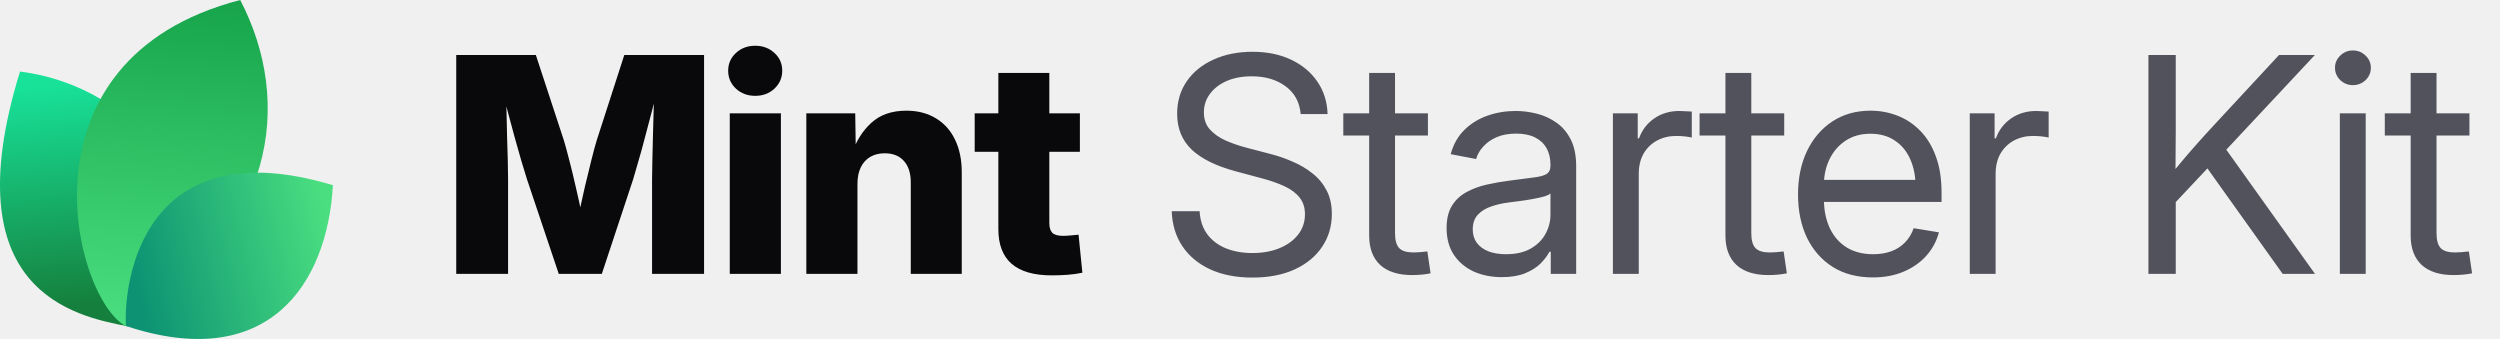
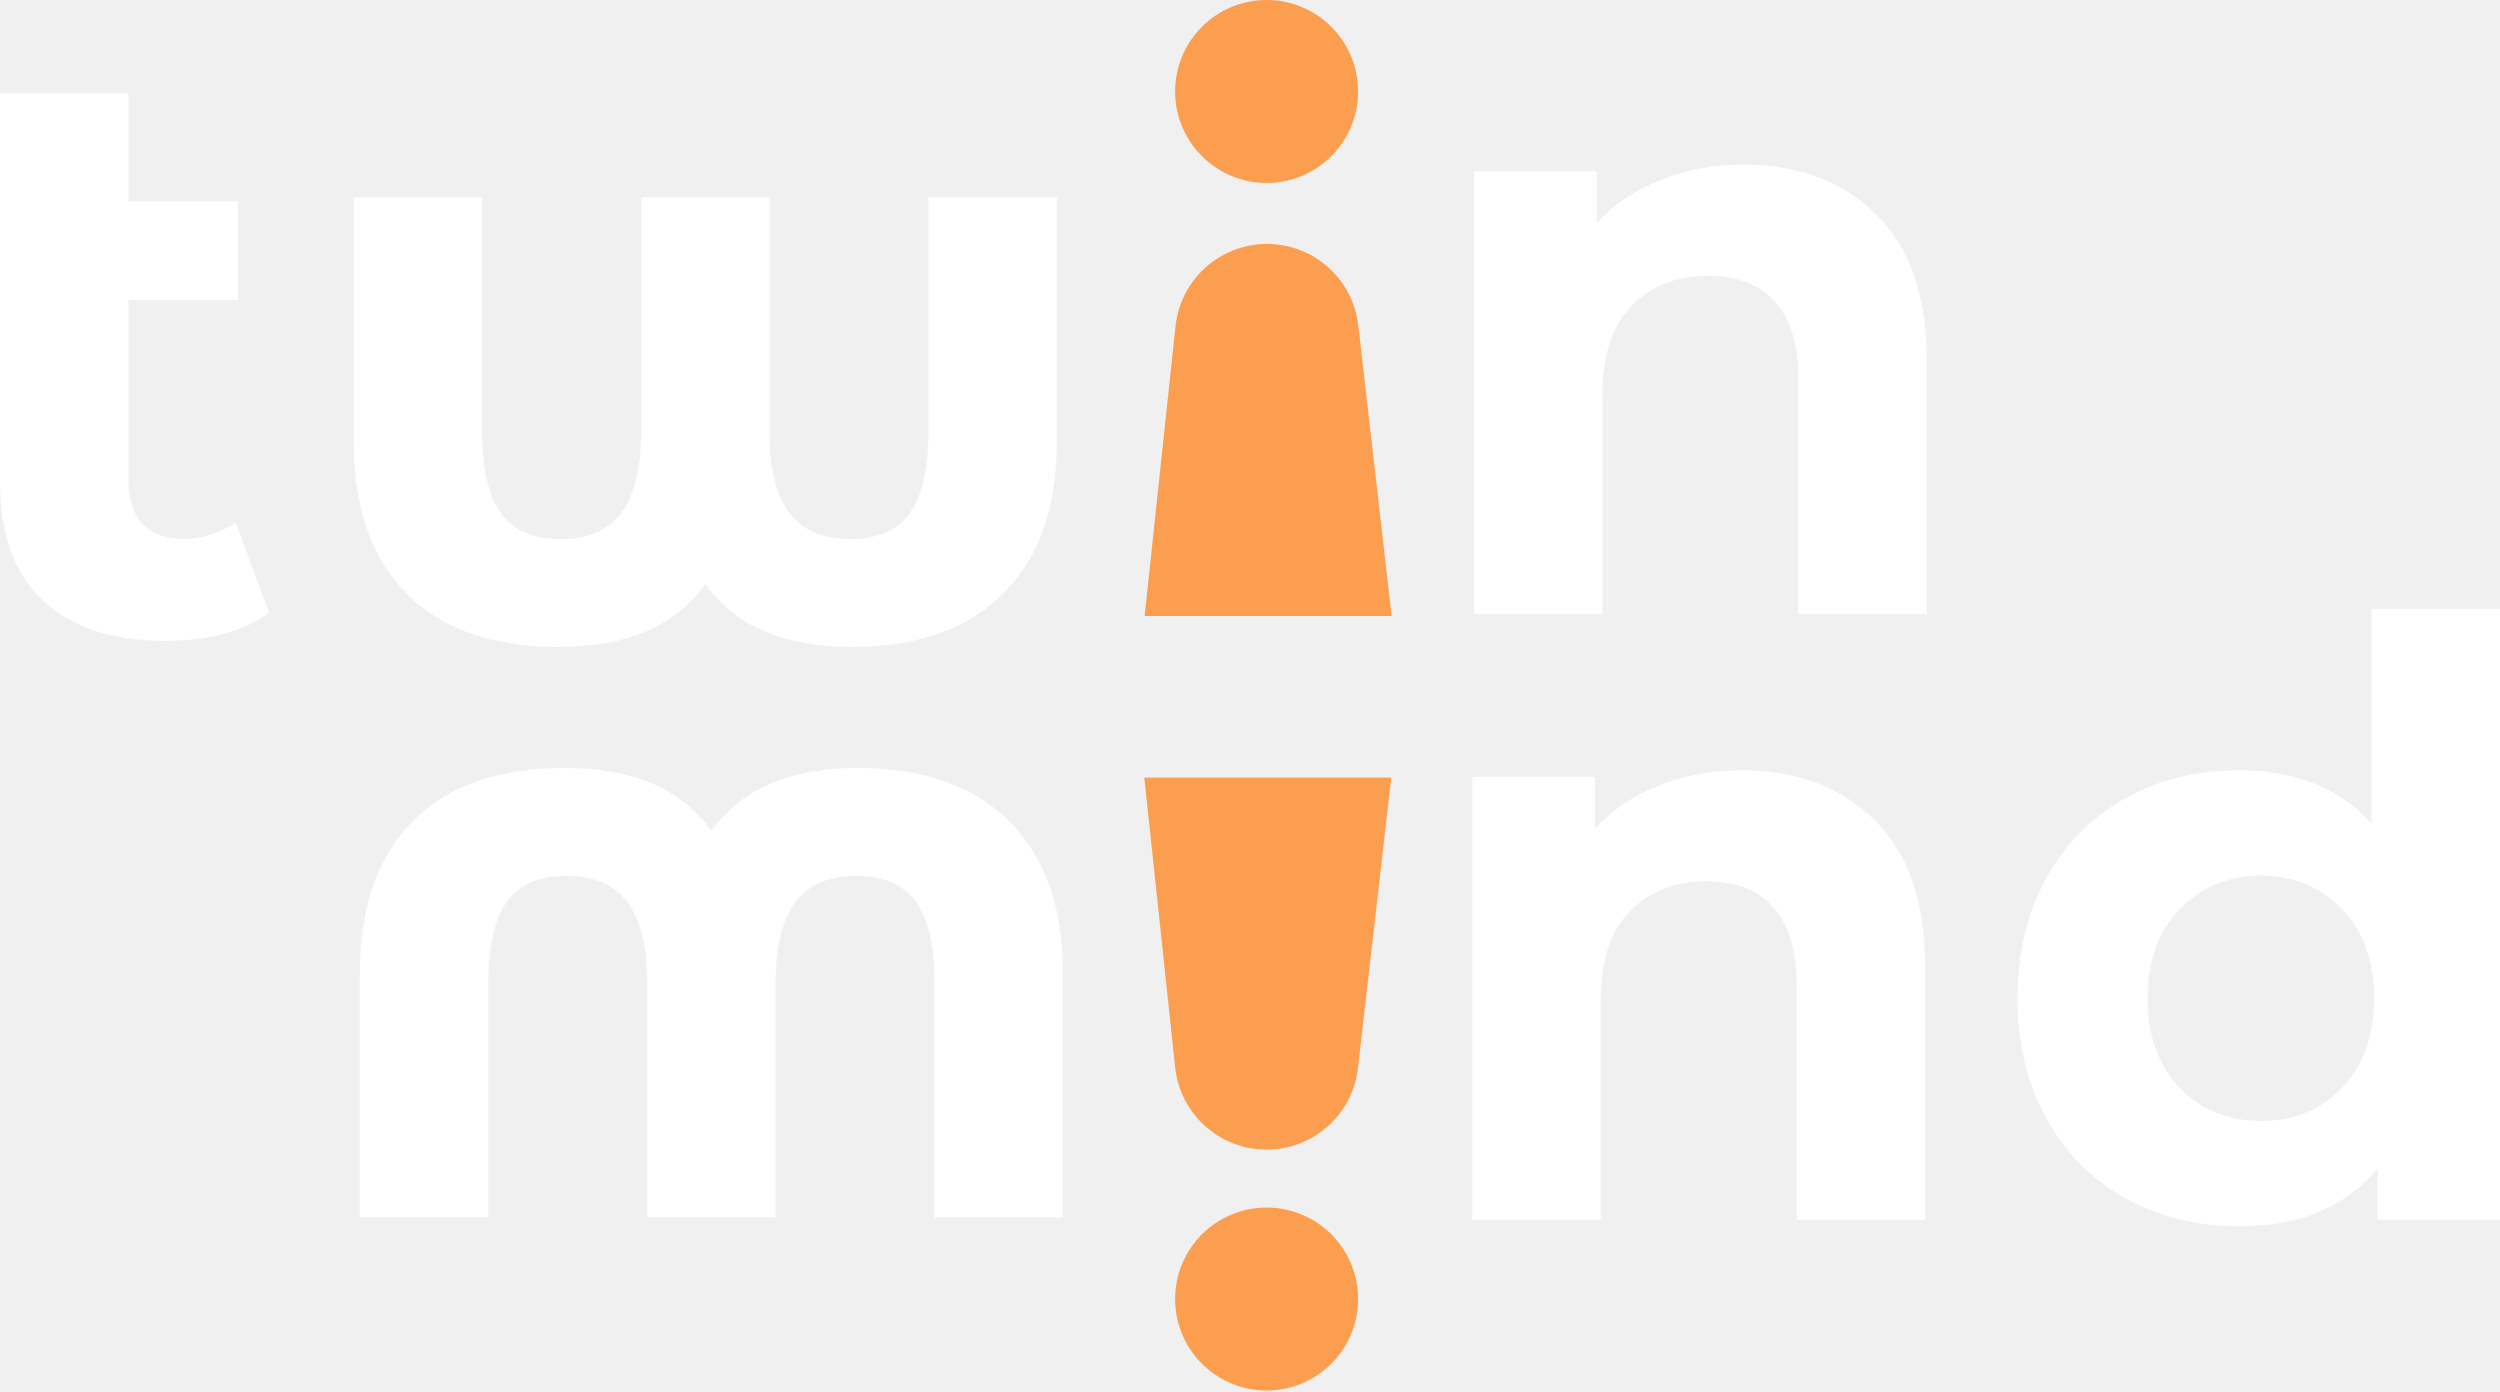
- <svg xmlns="http://www.w3.org/2000/svg" width="177" height="24" viewBox="0 0 177 24" fill="none">
-   <path d="M9.061 23.108C5.268 22.377 -3.391 20.627 1.417 5.064C9.634 6.099 16.973 14.064 9.061 23.108Z" fill="url(#paint0_linear_17557_2020)" />
-   <path d="M8.919 23.094C5.276 21.222 0.784 4.209 17.007 0C20.757 7.193 19.621 16.545 8.919 23.094Z" fill="url(#paint1_linear_17557_2020)" />
-   <path d="M8.914 23.079C8.735 19.882 10.159 9.085 23.57 13.111C23.181 20.123 18.984 26.418 8.914 23.079Z" fill="url(#paint2_linear_17557_2020)" />
-   <path d="M32.301 19.392V3.894H37.938L39.925 9.948C40.036 10.315 40.164 10.787 40.31 11.362C40.462 11.938 40.611 12.552 40.757 13.204C40.91 13.855 41.048 14.483 41.173 15.086C41.305 15.682 41.412 16.192 41.495 16.615H40.695C40.771 16.192 40.871 15.682 40.996 15.086C41.128 14.49 41.267 13.866 41.412 13.214C41.565 12.562 41.714 11.948 41.86 11.373C42.005 10.79 42.133 10.315 42.244 9.948L44.2 3.894H49.848V19.392H46.166V12.704C46.166 12.357 46.173 11.917 46.187 11.383C46.2 10.849 46.214 10.27 46.228 9.646C46.249 9.022 46.266 8.391 46.28 7.753C46.301 7.115 46.311 6.519 46.311 5.964H46.623C46.485 6.561 46.332 7.181 46.166 7.826C45.999 8.471 45.833 9.102 45.666 9.719C45.507 10.336 45.351 10.901 45.198 11.414C45.053 11.928 44.928 12.357 44.824 12.704L42.608 19.392H39.561L37.314 12.704C37.203 12.357 37.072 11.928 36.919 11.414C36.773 10.901 36.614 10.34 36.441 9.729C36.274 9.112 36.104 8.481 35.931 7.836C35.764 7.192 35.608 6.567 35.463 5.964H35.827C35.834 6.512 35.844 7.105 35.858 7.743C35.872 8.374 35.886 9.005 35.9 9.636C35.92 10.26 35.938 10.839 35.952 11.373C35.965 11.907 35.972 12.351 35.972 12.704V19.392H32.301ZM51.668 19.392V8.024H55.288V19.392H51.668ZM53.468 6.786C52.927 6.786 52.473 6.616 52.105 6.276C51.738 5.93 51.554 5.507 51.554 5.007C51.554 4.508 51.738 4.088 52.105 3.749C52.473 3.409 52.927 3.239 53.468 3.239C54.009 3.239 54.463 3.409 54.83 3.749C55.198 4.082 55.382 4.501 55.382 5.007C55.382 5.507 55.198 5.93 54.83 6.276C54.463 6.616 54.009 6.786 53.468 6.786ZM60.708 13.027V19.392H57.088V8.024H60.551L60.593 10.967H60.281C60.593 10.024 61.061 9.268 61.685 8.7C62.309 8.124 63.138 7.836 64.171 7.836C64.975 7.836 65.672 8.017 66.262 8.377C66.851 8.731 67.302 9.234 67.614 9.885C67.933 10.537 68.092 11.307 68.092 12.194V19.392H64.483V12.912C64.483 12.26 64.32 11.754 63.994 11.394C63.675 11.033 63.221 10.853 62.632 10.853C62.25 10.853 61.914 10.936 61.623 11.102C61.332 11.269 61.106 11.515 60.947 11.841C60.787 12.16 60.708 12.555 60.708 13.027ZM76.456 8.024V10.749H69.008V8.024H76.456ZM70.683 5.163H74.292V15.783C74.292 16.102 74.361 16.334 74.5 16.48C74.646 16.625 74.899 16.698 75.259 16.698C75.405 16.698 75.596 16.688 75.831 16.667C76.074 16.646 76.251 16.629 76.362 16.615L76.632 19.309C76.313 19.378 75.963 19.427 75.582 19.455C75.207 19.482 74.836 19.496 74.469 19.496C73.2 19.496 72.25 19.222 71.619 18.674C70.995 18.127 70.683 17.308 70.683 16.22V5.163Z" fill="#09090B" />
-   <path d="M88.667 19.652C87.523 19.652 86.528 19.458 85.682 19.07C84.843 18.681 84.188 18.137 83.716 17.437C83.245 16.736 82.992 15.908 82.957 14.951H84.933C84.968 15.596 85.148 16.14 85.474 16.584C85.8 17.021 86.24 17.354 86.795 17.582C87.35 17.804 87.974 17.915 88.667 17.915C89.388 17.915 90.026 17.801 90.581 17.572C91.143 17.343 91.583 17.024 91.902 16.615C92.228 16.199 92.391 15.717 92.391 15.169C92.391 14.698 92.266 14.306 92.017 13.994C91.767 13.675 91.413 13.408 90.956 13.193C90.498 12.978 89.954 12.787 89.323 12.621L87.502 12.132C86.123 11.765 85.082 11.255 84.382 10.603C83.689 9.944 83.342 9.095 83.342 8.055C83.342 7.174 83.571 6.404 84.028 5.746C84.486 5.087 85.117 4.577 85.921 4.217C86.726 3.849 87.645 3.666 88.678 3.666C89.718 3.666 90.63 3.853 91.413 4.227C92.204 4.602 92.824 5.122 93.275 5.787C93.726 6.446 93.965 7.209 93.993 8.076H92.089C92.013 7.23 91.656 6.574 91.018 6.11C90.387 5.638 89.586 5.403 88.615 5.403C87.95 5.403 87.36 5.513 86.847 5.735C86.341 5.957 85.946 6.262 85.661 6.651C85.377 7.032 85.235 7.469 85.235 7.961C85.235 8.447 85.377 8.849 85.661 9.168C85.946 9.48 86.317 9.74 86.774 9.948C87.232 10.149 87.724 10.319 88.251 10.457L89.884 10.884C90.439 11.023 90.977 11.206 91.496 11.435C92.023 11.657 92.495 11.934 92.911 12.267C93.334 12.593 93.67 12.995 93.92 13.474C94.17 13.945 94.294 14.504 94.294 15.149C94.294 16.015 94.066 16.788 93.608 17.468C93.157 18.148 92.512 18.681 91.673 19.07C90.834 19.458 89.832 19.652 88.667 19.652ZM101.097 8.024V9.594H95.106V8.024H101.097ZM96.937 5.163H98.767V16.521C98.767 17 98.865 17.347 99.059 17.562C99.26 17.77 99.6 17.874 100.078 17.874C100.21 17.874 100.366 17.867 100.546 17.853C100.733 17.832 100.903 17.815 101.056 17.801L101.285 19.351C101.097 19.392 100.886 19.423 100.65 19.444C100.414 19.465 100.189 19.475 99.974 19.475C98.996 19.475 98.244 19.236 97.717 18.758C97.197 18.272 96.937 17.579 96.937 16.677V5.163ZM106.33 19.621C105.595 19.621 104.932 19.489 104.343 19.226C103.754 18.955 103.285 18.564 102.939 18.05C102.592 17.53 102.419 16.896 102.419 16.147C102.419 15.495 102.547 14.965 102.804 14.556C103.06 14.146 103.403 13.828 103.833 13.599C104.263 13.363 104.742 13.186 105.269 13.068C105.796 12.95 106.333 12.857 106.881 12.787C107.574 12.69 108.132 12.617 108.555 12.569C108.978 12.52 109.287 12.441 109.481 12.33C109.675 12.212 109.772 12.014 109.772 11.737V11.654C109.772 11.203 109.679 10.815 109.492 10.489C109.311 10.163 109.041 9.91 108.68 9.729C108.32 9.549 107.872 9.459 107.338 9.459C106.805 9.459 106.34 9.546 105.945 9.719C105.556 9.892 105.241 10.118 104.998 10.395C104.755 10.665 104.593 10.953 104.509 11.258L102.71 10.915C102.897 10.222 103.22 9.65 103.677 9.199C104.135 8.748 104.679 8.412 105.31 8.19C105.941 7.968 106.607 7.857 107.307 7.857C107.8 7.857 108.295 7.92 108.795 8.044C109.301 8.169 109.765 8.381 110.188 8.679C110.611 8.97 110.951 9.369 111.208 9.875C111.464 10.374 111.593 11.005 111.593 11.768V19.392H109.793V17.822H109.7C109.568 18.085 109.363 18.359 109.086 18.643C108.809 18.921 108.444 19.153 107.994 19.34C107.543 19.527 106.988 19.621 106.33 19.621ZM106.621 17.998C107.321 17.998 107.904 17.867 108.368 17.603C108.84 17.333 109.19 16.986 109.419 16.563C109.654 16.133 109.772 15.682 109.772 15.211V13.692C109.703 13.769 109.554 13.841 109.325 13.911C109.096 13.973 108.829 14.032 108.524 14.088C108.226 14.143 107.921 14.192 107.609 14.233C107.304 14.275 107.033 14.309 106.798 14.337C106.354 14.393 105.938 14.49 105.549 14.628C105.168 14.76 104.86 14.954 104.624 15.211C104.388 15.467 104.27 15.811 104.27 16.241C104.27 16.615 104.367 16.934 104.561 17.198C104.762 17.461 105.04 17.662 105.393 17.801C105.747 17.933 106.156 17.998 106.621 17.998ZM114.193 19.392V8.024H115.951V9.792H116.045C116.253 9.209 116.61 8.741 117.116 8.388C117.622 8.034 118.219 7.857 118.905 7.857C119.058 7.857 119.217 7.864 119.384 7.878C119.55 7.885 119.682 7.892 119.779 7.899V9.74C119.716 9.719 119.578 9.695 119.363 9.667C119.155 9.639 118.922 9.625 118.666 9.625C118.174 9.625 117.726 9.733 117.324 9.948C116.922 10.163 116.603 10.471 116.367 10.874C116.138 11.276 116.024 11.758 116.024 12.319V19.392H114.193ZM126.322 8.024V9.594H120.33V8.024H126.322ZM122.161 5.163H123.992V16.521C123.992 17 124.089 17.347 124.283 17.562C124.484 17.77 124.824 17.874 125.302 17.874C125.434 17.874 125.59 17.867 125.77 17.853C125.958 17.832 126.127 17.815 126.28 17.801L126.509 19.351C126.322 19.392 126.11 19.423 125.874 19.444C125.639 19.465 125.413 19.475 125.198 19.475C124.221 19.475 123.468 19.236 122.941 18.758C122.421 18.272 122.161 17.579 122.161 16.677V5.163ZM132.604 19.642C131.502 19.642 130.555 19.396 129.765 18.903C128.974 18.404 128.364 17.714 127.934 16.834C127.511 15.946 127.3 14.927 127.3 13.775C127.3 12.611 127.511 11.584 127.934 10.697C128.364 9.802 128.964 9.102 129.734 8.596C130.51 8.089 131.408 7.836 132.428 7.836C133.1 7.836 133.738 7.954 134.341 8.19C134.952 8.426 135.489 8.783 135.954 9.261C136.425 9.74 136.793 10.343 137.056 11.071C137.327 11.792 137.462 12.645 137.462 13.63V14.296H128.433V12.735H136.463L135.631 13.297C135.631 12.541 135.506 11.876 135.257 11.3C135.007 10.725 134.643 10.277 134.165 9.958C133.686 9.632 133.107 9.469 132.428 9.469C131.748 9.469 131.162 9.632 130.67 9.958C130.177 10.284 129.796 10.725 129.526 11.279C129.262 11.827 129.13 12.441 129.13 13.12V14.046C129.13 14.864 129.273 15.572 129.557 16.168C129.841 16.757 130.243 17.211 130.763 17.53C131.283 17.842 131.901 17.998 132.615 17.998C133.093 17.998 133.523 17.929 133.905 17.79C134.293 17.645 134.619 17.433 134.882 17.156C135.153 16.879 135.354 16.546 135.486 16.157L137.275 16.449C137.108 17.08 136.81 17.634 136.38 18.113C135.95 18.591 135.413 18.966 134.768 19.236C134.123 19.507 133.402 19.642 132.604 19.642ZM139.459 19.392V8.024H141.217V9.792H141.311C141.519 9.209 141.876 8.741 142.382 8.388C142.888 8.034 143.485 7.857 144.171 7.857C144.324 7.857 144.483 7.864 144.649 7.878C144.816 7.885 144.948 7.892 145.045 7.899V9.74C144.982 9.719 144.844 9.695 144.629 9.667C144.421 9.639 144.188 9.625 143.932 9.625C143.439 9.625 142.992 9.733 142.59 9.948C142.188 10.163 141.869 10.471 141.633 10.874C141.404 11.276 141.29 11.758 141.29 12.319V19.392H139.459ZM153.429 14.961V12.715C153.783 12.257 154.136 11.82 154.49 11.404C154.844 10.981 155.204 10.565 155.572 10.156C155.939 9.74 156.314 9.327 156.695 8.918L161.355 3.894H163.893L157.277 10.967H157.184L153.429 14.961ZM152.108 19.392V3.894H154.043V9.241L154.022 12.559L154.043 13.505V19.392H152.108ZM161.615 19.392L155.967 11.477L157.173 9.969L163.903 19.392H161.615ZM165.661 19.392V8.024H167.492V19.392H165.661ZM166.587 6.027C166.24 6.027 165.942 5.909 165.692 5.673C165.443 5.43 165.318 5.139 165.318 4.799C165.318 4.459 165.443 4.172 165.692 3.936C165.942 3.693 166.24 3.572 166.587 3.572C166.934 3.572 167.232 3.693 167.482 3.936C167.731 4.172 167.856 4.459 167.856 4.799C167.856 5.139 167.731 5.43 167.482 5.673C167.232 5.909 166.934 6.027 166.587 6.027ZM174.836 8.024V9.594H168.844V8.024H174.836ZM170.675 5.163H172.506V16.521C172.506 17 172.603 17.347 172.797 17.562C172.998 17.77 173.338 17.874 173.816 17.874C173.948 17.874 174.104 17.867 174.284 17.853C174.472 17.832 174.641 17.815 174.794 17.801L175.023 19.351C174.836 19.392 174.624 19.423 174.388 19.444C174.153 19.465 173.927 19.475 173.712 19.475C172.735 19.475 171.982 19.236 171.455 18.758C170.935 18.272 170.675 17.579 170.675 16.677V5.163Z" fill="#52525C" />
-   <defs>
-     <linearGradient id="paint0_linear_17557_2020" x1="3.776" y1="5.916" x2="5.232" y2="21.559" gradientUnits="userSpaceOnUse">
-       <stop stop-color="#18E299" />
-       <stop offset="1" stop-color="#15803D" />
-     </linearGradient>
-     <linearGradient id="paint1_linear_17557_2020" x1="12.171" y1="-0.718" x2="10.19" y2="22.983" gradientUnits="userSpaceOnUse">
-       <stop stop-color="#16A34A" />
-       <stop offset="1" stop-color="#4ADE80" />
-     </linearGradient>
-     <linearGradient id="paint2_linear_17557_2020" x1="23.133" y1="15.353" x2="9.338" y2="18.52" gradientUnits="userSpaceOnUse">
-       <stop stop-color="#4ADE80" />
-       <stop offset="1" stop-color="#0D9373" />
-     </linearGradient>
-   </defs>
+ <svg xmlns="http://www.w3.org/2000/svg" width="2000" height="1113" viewBox="0 0 2000 1113" fill="none">
+   <path d="M1393.2 616.168C1437.11 616.168 1472.45 629.341 1499.24 655.688C1526.47 682.034 1540.08 721.115 1540.08 772.93V975.798H1437.33V788.738C1437.33 760.635 1431.18 739.777 1418.88 726.164C1406.59 712.113 1388.8 705.087 1365.53 705.087C1339.62 705.087 1318.99 713.211 1303.62 729.458C1288.25 745.266 1280.56 768.978 1280.56 800.594V975.798H1177.81V621.437H1275.95V662.933C1289.57 648.003 1306.47 636.586 1326.67 628.682C1346.87 620.339 1369.04 616.168 1393.2 616.168Z" fill="white" />
+   <path d="M2000 487.07V975.798H1901.86V934.961C1876.39 965.699 1839.51 981.067 1791.2 981.067C1757.83 981.067 1727.53 973.602 1700.31 958.673C1673.52 943.743 1652.45 922.446 1637.08 894.782C1621.71 867.119 1614.02 835.064 1614.02 798.617C1614.02 762.171 1621.71 730.116 1637.08 702.453C1652.45 674.789 1673.52 653.492 1700.31 638.562C1727.53 623.633 1757.83 616.168 1791.2 616.168C1836.43 616.168 1871.78 630.439 1897.25 658.981V487.07H2000ZM1808.99 896.758C1834.9 896.758 1856.41 887.976 1873.54 870.412C1890.66 852.408 1899.22 828.477 1899.22 798.617C1899.22 768.758 1890.66 745.046 1873.54 727.482C1856.41 709.478 1834.9 700.477 1808.99 700.477C1782.64 700.477 1760.9 709.478 1743.78 727.482C1726.65 745.046 1718.09 768.758 1718.09 798.617C1718.09 828.477 1726.65 852.408 1743.78 870.412C1760.9 887.976 1782.64 896.758 1808.99 896.758Z" fill="white" />
+   <path d="M845.48 157.933V353.556C845.48 405.81 831.209 446.208 802.667 474.75C774.125 503.292 733.507 517.563 680.814 517.563C655.346 517.563 632.732 513.611 612.972 505.707C593.651 497.803 577.404 485.069 564.231 467.505C551.058 485.069 534.811 497.803 515.49 505.707C496.169 513.611 473.335 517.563 446.989 517.563C393.857 517.563 353.239 503.292 325.136 474.75C297.033 446.208 282.981 405.81 282.981 353.556V157.933H385.733V345.652C385.733 375.072 390.783 396.808 400.882 410.86C410.982 424.472 426.79 431.278 448.306 431.278C470.261 431.278 486.509 424.253 497.047 410.201C507.586 396.15 512.855 374.633 512.855 345.652V157.933H615.607V345.652C615.607 374.633 620.876 396.15 631.415 410.201C641.953 424.253 658.2 431.278 680.156 431.278C701.672 431.278 717.48 424.472 727.579 410.86C737.679 396.808 742.729 375.072 742.729 345.652V157.933H845.48Z" fill="white" />
+   <path d="M850.359 973.993V778.37C850.359 726.116 836.088 685.718 807.546 657.176C779.004 628.633 738.386 614.362 685.693 614.362C660.225 614.362 637.611 618.314 617.851 626.218C598.53 634.122 582.283 646.856 569.11 664.421C555.936 646.856 539.69 634.122 520.369 626.218C501.048 618.314 478.214 614.362 451.868 614.362C398.735 614.362 358.118 628.633 330.015 657.176C301.912 685.718 287.86 726.116 287.86 778.37L287.86 973.993H390.612L390.612 786.274C390.612 756.853 395.662 735.117 405.761 721.066C415.861 707.454 431.669 700.647 453.185 700.647C475.14 700.647 491.387 707.673 501.926 721.725C512.465 735.776 517.734 757.292 517.734 786.274V973.993H620.486V786.274C620.486 757.292 625.755 735.776 636.293 721.725C646.832 707.673 663.079 700.647 685.035 700.647C706.551 700.647 722.359 707.454 732.458 721.066C742.558 735.117 747.608 756.853 747.608 786.274V973.993L850.359 973.993Z" fill="white" />
+   <path d="M215.383 490.29C205.284 497.755 192.769 503.463 177.839 507.415C163.349 510.928 148.199 512.684 132.391 512.684C89.798 512.684 57.084 501.926 34.251 480.41C11.417 458.893 0 427.278 0 385.562V74.673H102.752V160.958H190.354V239.998H102.752V384.245C102.752 399.175 106.484 410.811 113.949 419.154C121.414 427.058 132.172 431.01 146.223 431.01C162.031 431.01 176.083 426.619 188.378 417.837L215.383 490.29Z" fill="white" />
+   <path d="M1394.56 131.733C1438.47 131.733 1473.82 144.906 1500.61 171.253C1527.83 197.599 1541.44 236.68 1541.44 288.495V491.363H1438.69V304.303C1438.69 276.2 1432.54 255.342 1420.25 241.73C1407.95 227.678 1390.17 220.652 1366.9 220.652C1340.99 220.652 1320.35 228.776 1304.98 245.023C1289.61 260.831 1281.93 284.543 1281.93 316.159V491.363H1179.18V137.002H1277.32V178.498C1290.93 163.568 1307.84 152.151 1328.04 144.247C1348.24 135.904 1370.41 131.733 1394.56 131.733Z" fill="white" />
+   <path d="M940.419 260.922C944.404 223.527 975.954 195.16 1013.56 195.16C1050.94 195.16 1082.38 223.194 1086.64 260.33L1113.31 492.778H915.713L940.419 260.922Z" fill="#FC9E4F" />
+   <path d="M1086.48 73.185C1086.48 113.604 1053.71 146.37 1013.29 146.37C972.874 146.37 940.108 113.604 940.108 73.185C940.108 32.766 972.874 0 1013.29 0C1053.71 0 1086.48 32.766 1086.48 73.185Z" fill="#FC9E4F" />
+   <path d="M940.138 853.927C944.123 891.323 975.673 919.69 1013.28 919.69C1050.66 919.69 1082.1 891.655 1086.36 854.519L1113.03 622.071H915.432L940.138 853.927Z" fill="#FC9E4F" />
+   <path d="M1086.48 1039.22C1086.48 998.806 1053.71 966.04 1013.29 966.04C972.874 966.04 940.108 998.806 940.108 1039.22C940.108 1079.64 972.874 1112.41 1013.29 1112.41C1053.71 1112.41 1086.48 1079.64 1086.48 1039.22Z" fill="#FC9E4F" />
</svg>
